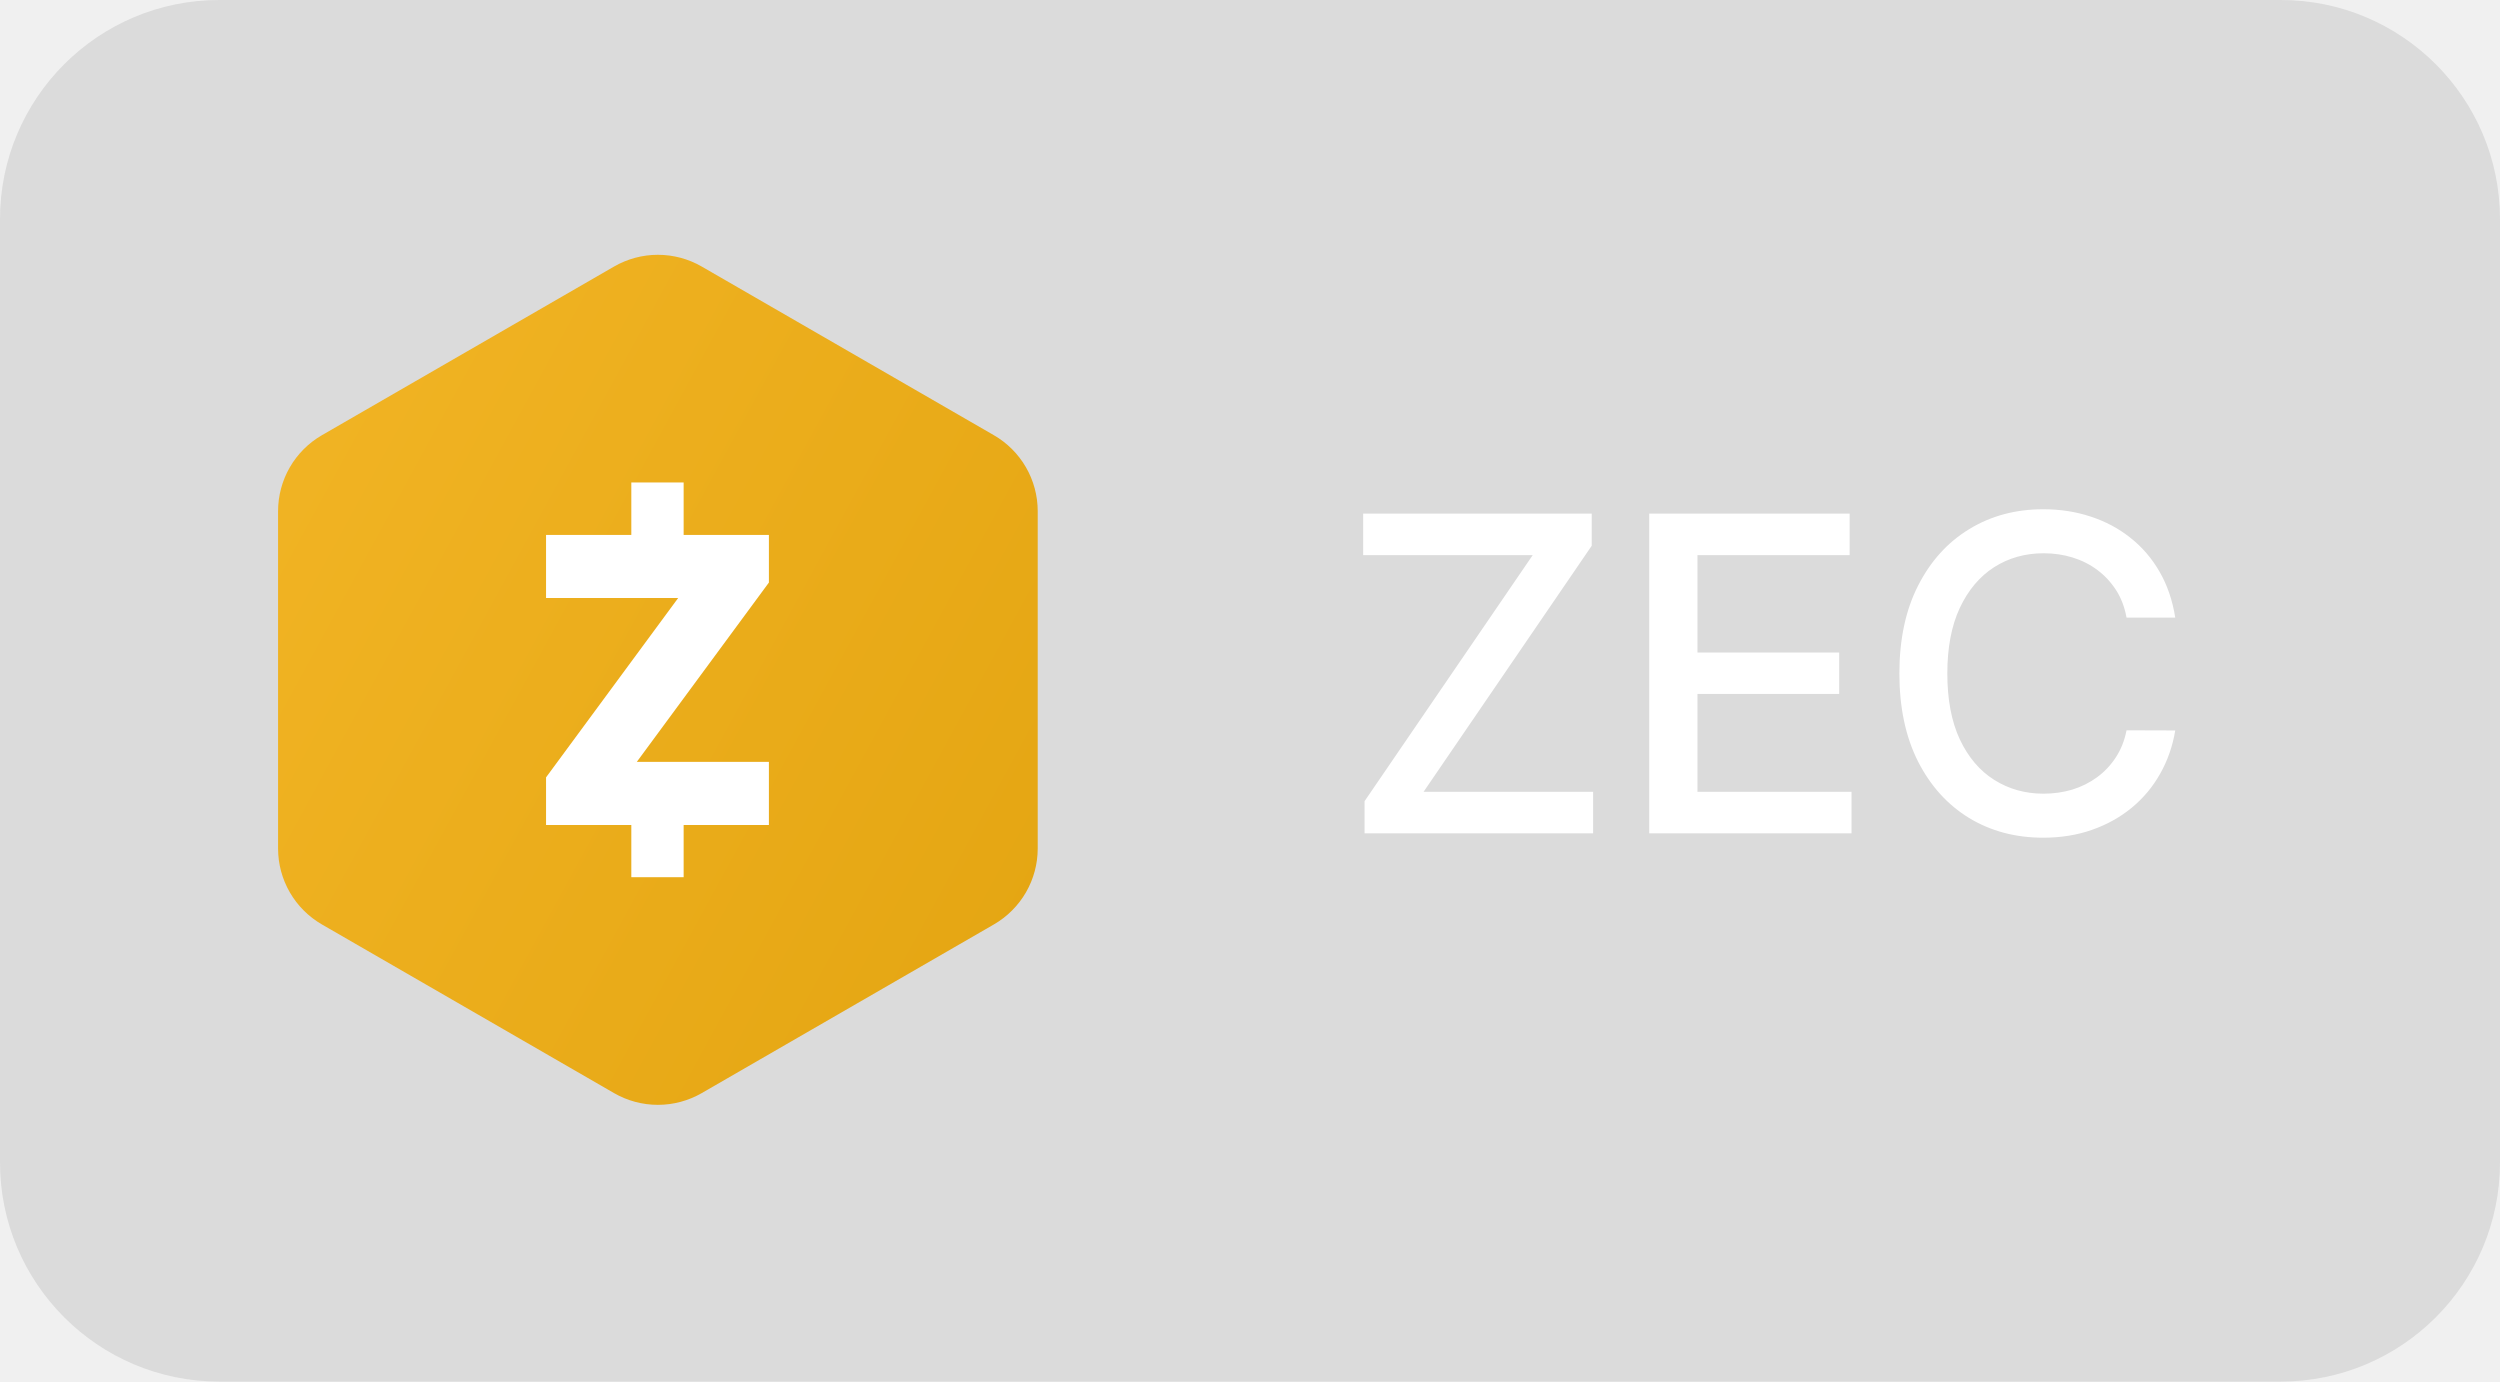
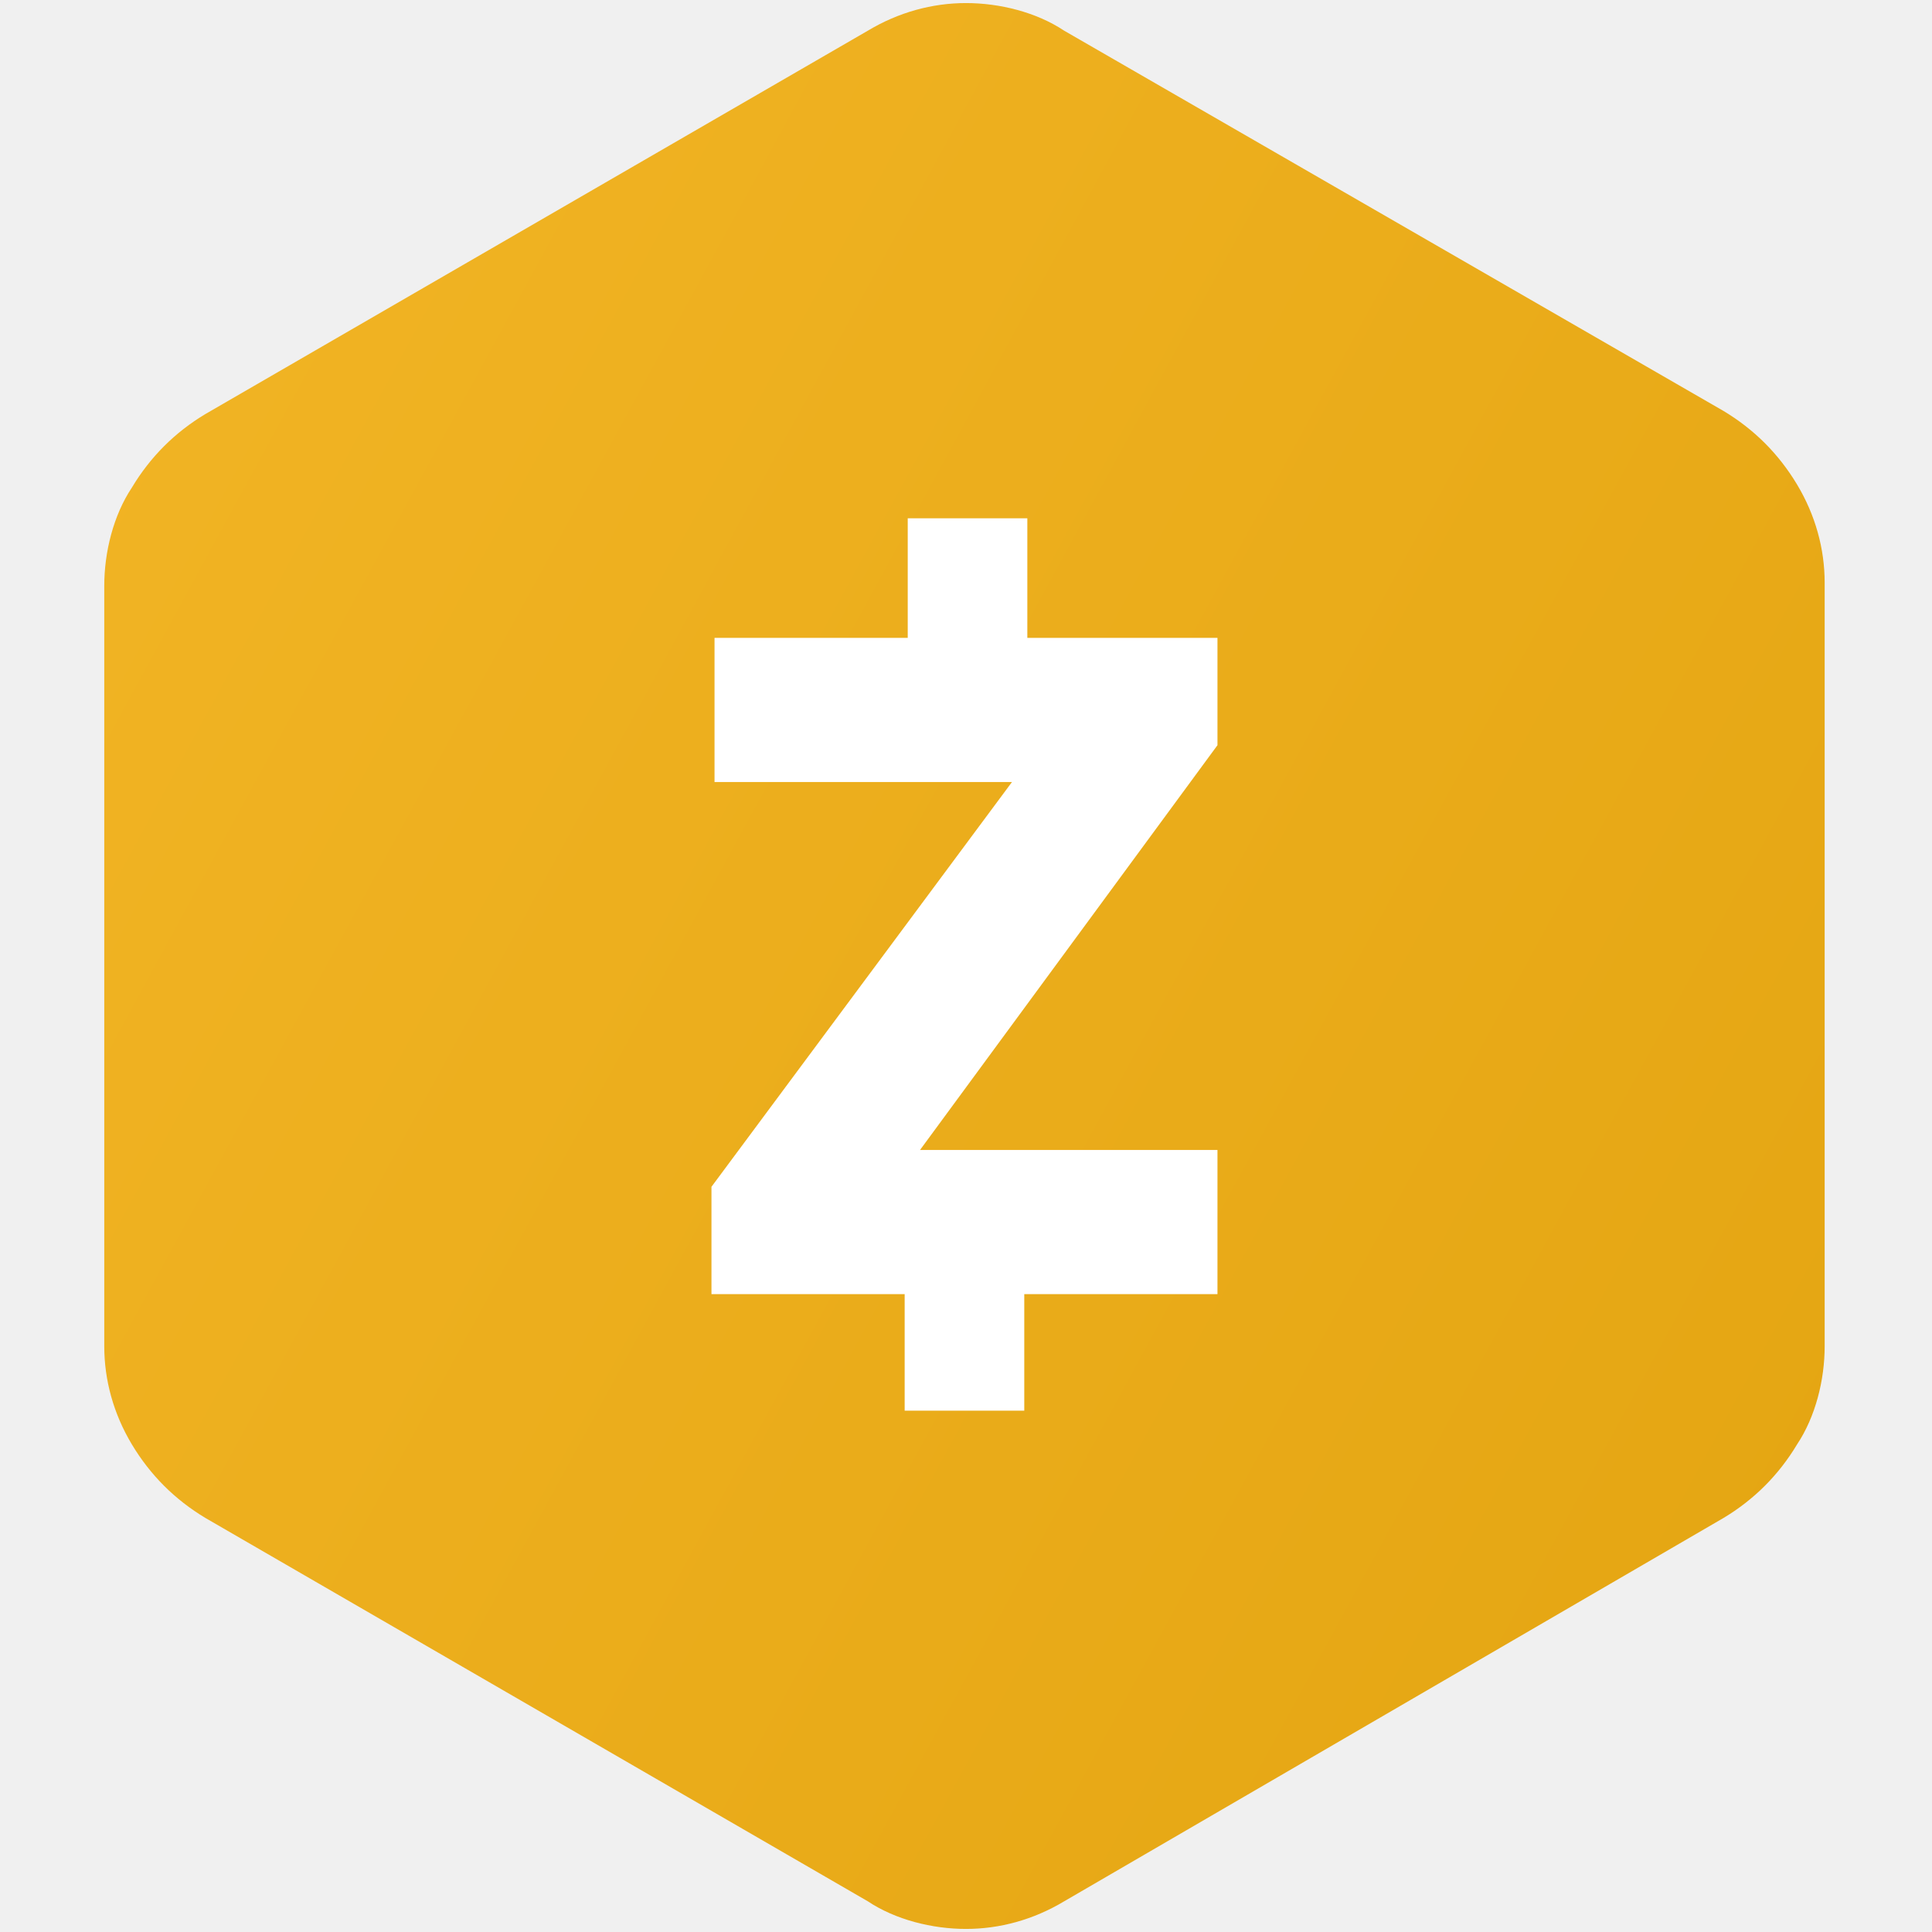
- <svg xmlns="http://www.w3.org/2000/svg" width="114" height="63" viewBox="0 0 114 63" fill="none">
-   <g clip-path="url(#clip0_129_177)">
-     <rect width="114" height="63" rx="10" fill="#3C3D3F" fill-opacity="0.12" />
-     <path d="M62.224 38V36.534L69.891 25.315H62.16V23.421H72.582V24.887L64.915 36.106H72.646V38H62.224ZM75.204 38V23.421H84.344V25.315H77.404V29.757H83.867V31.643H77.404V36.106H84.43V38H75.204ZM99.191 28.162H96.97C96.884 27.688 96.725 27.27 96.493 26.909C96.26 26.549 95.976 26.242 95.639 25.991C95.302 25.739 94.924 25.549 94.507 25.421C94.094 25.293 93.655 25.229 93.19 25.229C92.35 25.229 91.598 25.44 90.933 25.863C90.274 26.285 89.752 26.904 89.367 27.721C88.987 28.537 88.798 29.534 88.798 30.71C88.798 31.897 88.987 32.898 89.367 33.715C89.752 34.531 90.276 35.148 90.94 35.565C91.605 35.983 92.352 36.192 93.183 36.192C93.643 36.192 94.08 36.13 94.493 36.007C94.91 35.879 95.287 35.691 95.624 35.444C95.961 35.198 96.246 34.896 96.479 34.54C96.716 34.18 96.88 33.767 96.97 33.302L99.191 33.309C99.072 34.025 98.842 34.685 98.5 35.288C98.163 35.886 97.729 36.403 97.198 36.84C96.671 37.272 96.068 37.606 95.389 37.843C94.711 38.081 93.971 38.199 93.168 38.199C91.906 38.199 90.781 37.9 89.794 37.302C88.807 36.7 88.029 35.838 87.459 34.718C86.895 33.598 86.612 32.262 86.612 30.71C86.612 29.154 86.897 27.818 87.466 26.703C88.036 25.583 88.814 24.724 89.801 24.126C90.788 23.523 91.911 23.222 93.168 23.222C93.942 23.222 94.663 23.333 95.333 23.556C96.007 23.775 96.612 24.097 97.148 24.524C97.684 24.947 98.128 25.464 98.479 26.076C98.83 26.684 99.067 27.379 99.191 28.162Z" fill="white" />
-     <g clip-path="url(#clip1_129_177)">
-       <path fill-rule="evenodd" clip-rule="evenodd" d="M32 12.155L45.32 19.845C45.928 20.196 46.433 20.701 46.784 21.309C47.135 21.917 47.32 22.607 47.32 23.309V38.691C47.32 39.393 47.135 40.083 46.784 40.691C46.433 41.299 45.928 41.804 45.32 42.155L32 49.845C31.392 50.196 30.702 50.381 30 50.381C29.298 50.381 28.608 50.196 28 49.845L14.68 42.155C14.072 41.804 13.567 41.299 13.216 40.691C12.865 40.083 12.68 39.393 12.68 38.691V23.309C12.68 22.607 12.865 21.917 13.216 21.309C13.567 20.701 14.072 20.196 14.68 19.845L28 12.155C28.608 11.804 29.298 11.619 30 11.619C30.702 11.619 31.392 11.804 32 12.155Z" fill="url(#paint0_linear_129_177)" />
-       <path d="M31.174 24.392H35.062V26.564L29.038 34.742H35.062V37.621H31.174V40H28.788V37.621H24.9V35.448L30.924 27.27H24.9V24.392H28.788V22H31.174V24.392Z" fill="white" />
+ <svg xmlns="http://www.w3.org/2000/svg" xmlns:xlink="http://www.w3.org/1999/xlink" version="1.1" x="0px" y="0px" viewBox="0 0 63 63" style="enable-background:new 0 0 63 63;" xml:space="preserve">
+   <style type="text/css">
+ 	.st0{clip-path:url(#SVGID_00000173872717882594775510000016995766018017671857_);}
+ 	.st1{fill-rule:evenodd;clip-rule:evenodd;fill:url(#SVGID_00000176740627562657515210000017108634369418102452_);}
+ 	.st2{fill:#FFFFFF;}
+ </style>
+   <g id="Layer_1">
+     <g>
+       <g>
+         <g>
+           <defs>
+             <rect id="SVGID_1_" x="-0.8" y="-0.9" width="64.7" height="64.7" />
+           </defs>
+           <clipPath id="SVGID_00000069396463762367088430000015106725734436166273_">
+             <use xlink:href="#SVGID_1_" style="overflow:visible;" />
+           </clipPath>
+           <g style="clip-path:url(#SVGID_00000069396463762367088430000015106725734436166273_);">
+             <linearGradient id="SVGID_00000157304789258991701000000001017516889533171628_" gradientUnits="userSpaceOnUse" x1="-12.582" y1="56.545" x2="73.564" y2="9.578" gradientTransform="matrix(1 0 0 -1 0 64)">
+               <stop offset="0" style="stop-color:#F4B728" />
+               <stop offset="1" style="stop-color:#E2A30F" />
+             </linearGradient>
+             <path style="fill-rule:evenodd;clip-rule:evenodd;fill:url(#SVGID_00000157304789258991701000000001017516889533171628_);" d="       M34.7,1l21.5,12.4c1,0.6,1.8,1.4,2.4,2.4c0.6,1,0.9,2.1,0.9,3.2v24.9c0,1.1-0.3,2.3-0.9,3.2c-0.6,1-1.4,1.8-2.4,2.4L34.7,62       c-1,0.6-2.1,0.9-3.2,0.9c-1.1,0-2.3-0.3-3.2-0.9L6.7,49.5c-1-0.6-1.8-1.4-2.4-2.4c-0.6-1-0.9-2.1-0.9-3.2V19.1       c0-1.1,0.3-2.3,0.9-3.2c0.6-1,1.4-1.8,2.4-2.4L28.3,1c1-0.6,2.1-0.9,3.2-0.9C32.6,0.1,33.8,0.4,34.7,1z" />
+             <path class="st2" d="M33.4,20.8h6.3v3.5L30,37.5h9.7v4.7h-6.3v3.8h-3.9v-3.8h-6.3v-3.5L33,25.5h-9.7v-4.7h6.3v-3.9h3.9V20.8z" />
+           </g>
+         </g>
+       </g>
    </g>
  </g>
-   <defs>
-     <linearGradient id="paint0_linear_129_177" x1="5" y1="12" x2="58.253" y2="41.033" gradientUnits="userSpaceOnUse">
-       <stop stop-color="#F4B728" />
-       <stop offset="1" stop-color="#E2A30F" />
-     </linearGradient>
-     <clipPath id="clip0_129_177">
-       <rect width="114" height="63" fill="white" />
-     </clipPath>
-     <clipPath id="clip1_129_177">
-       <rect width="40" height="40" fill="white" transform="translate(10 11)" />
-     </clipPath>
-   </defs>
+   <g id="Layer_2">
+ </g>
</svg>
